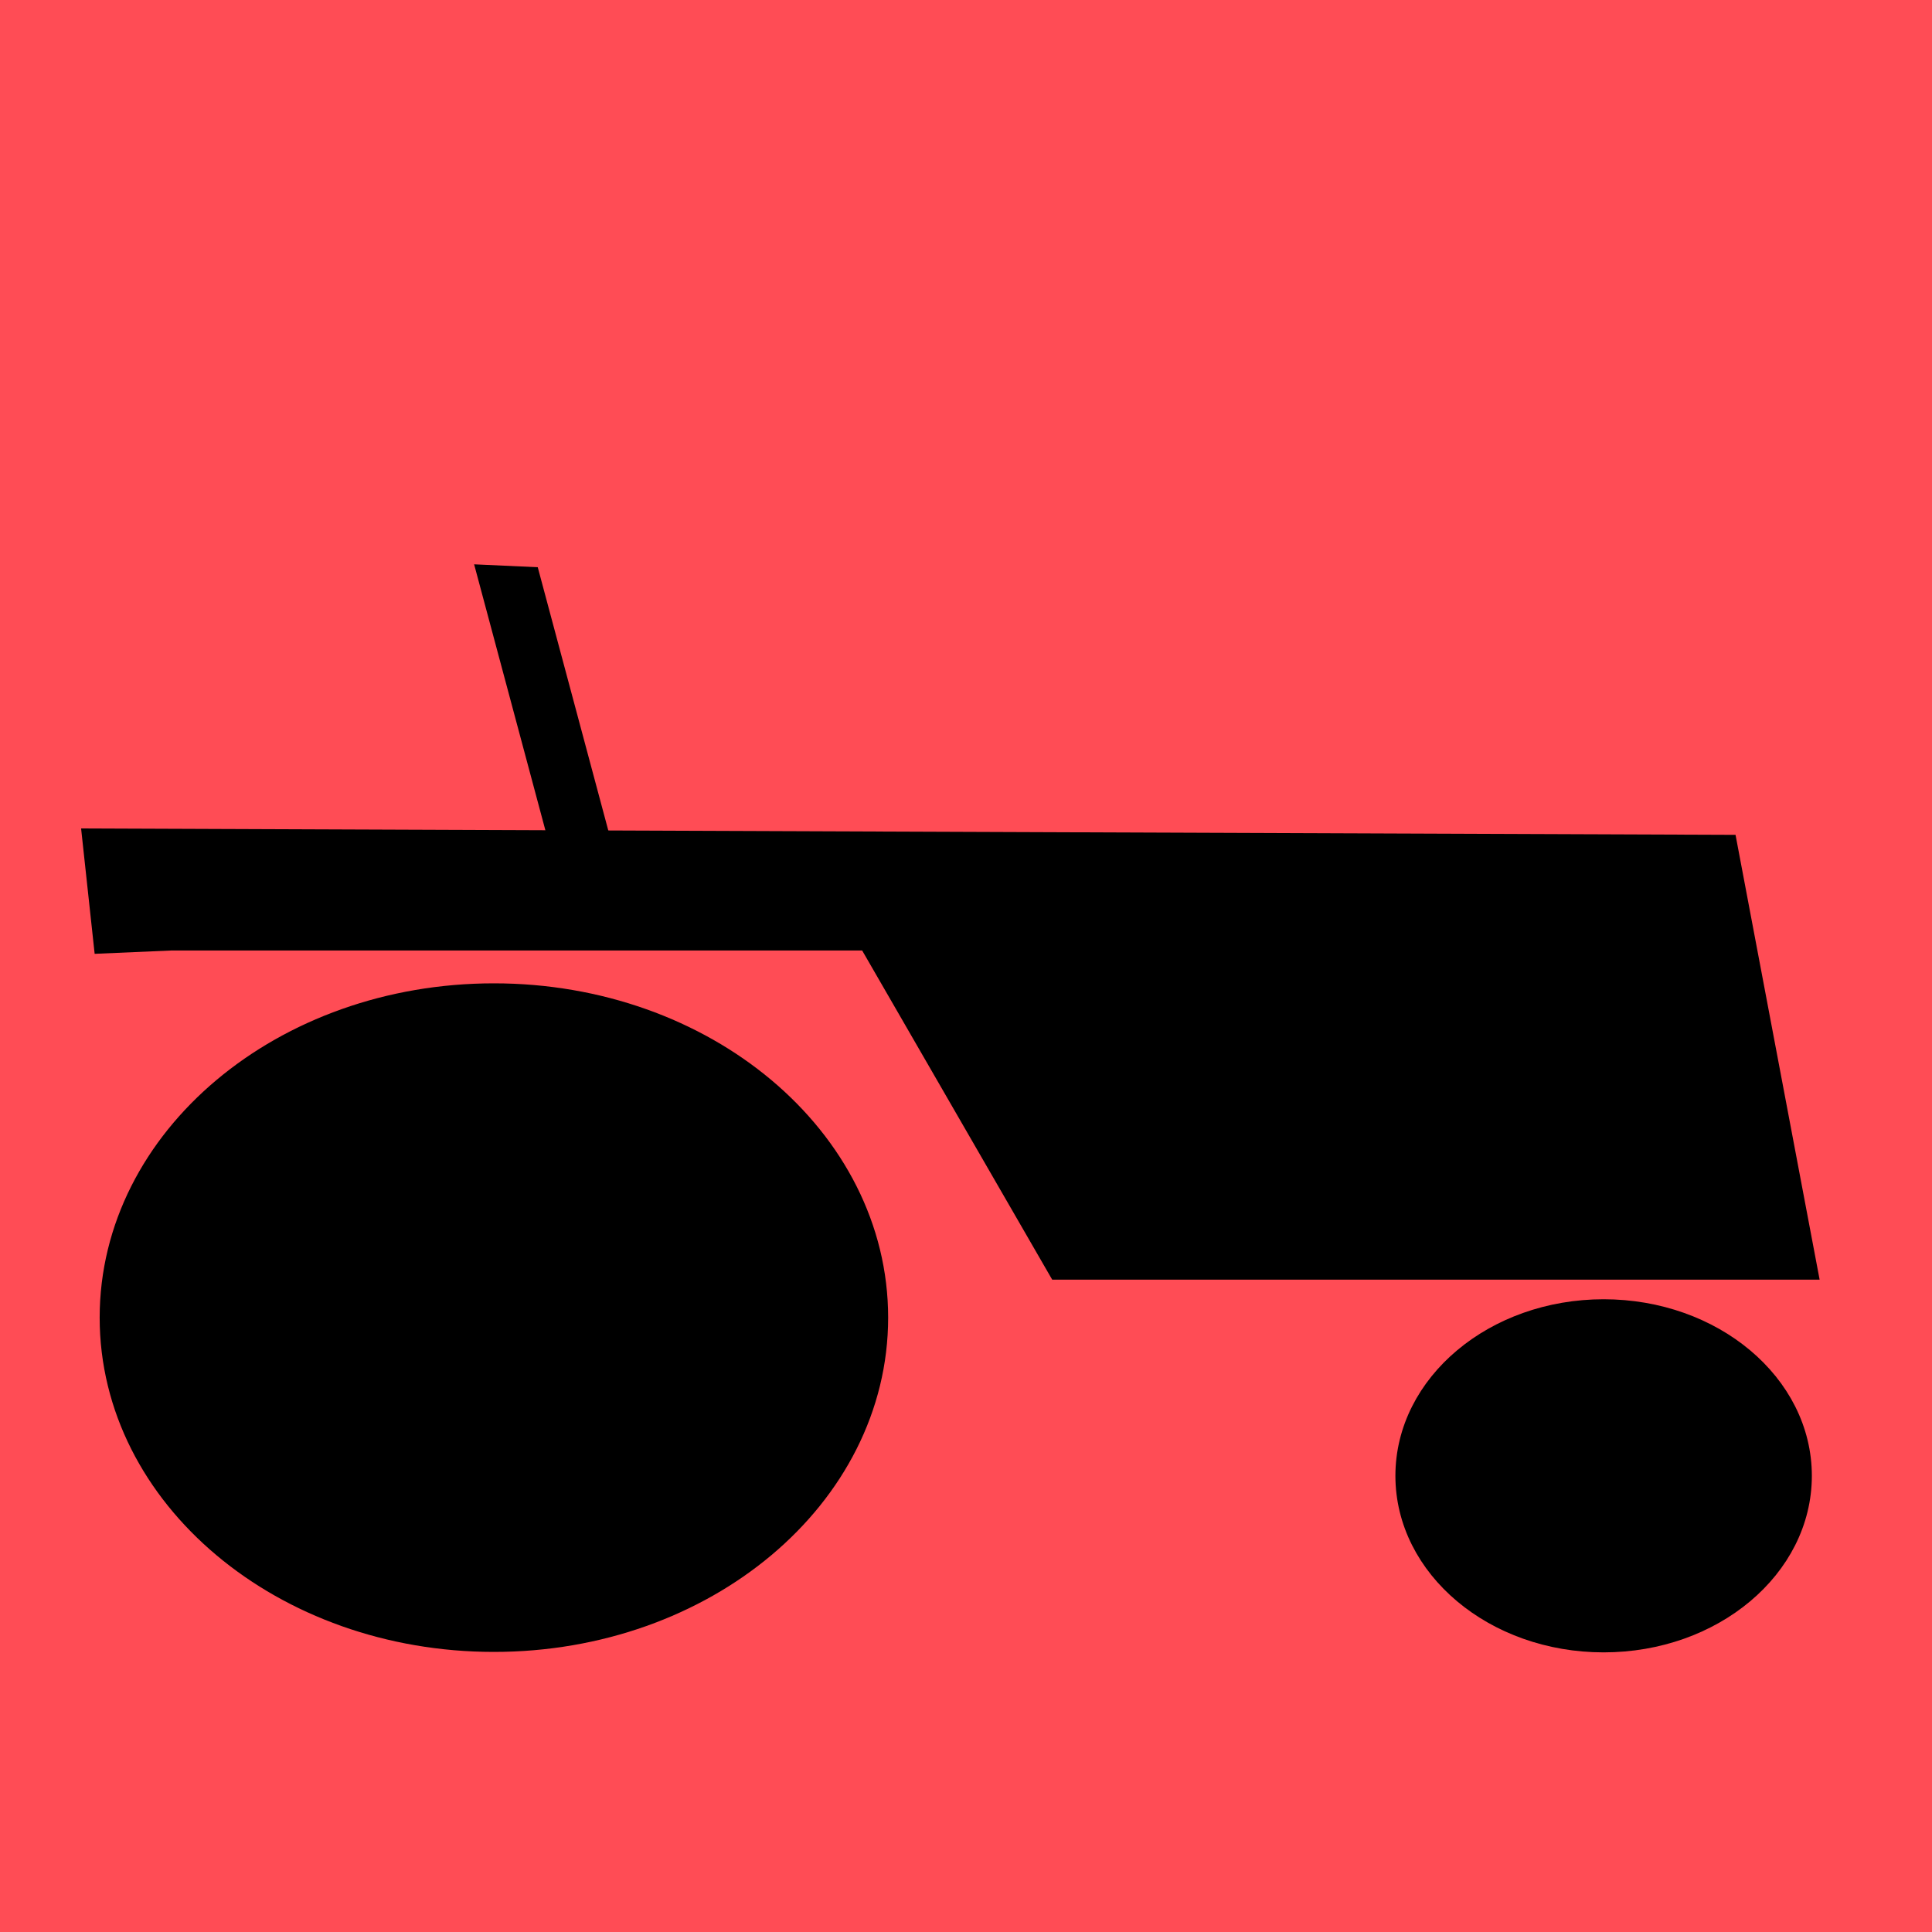
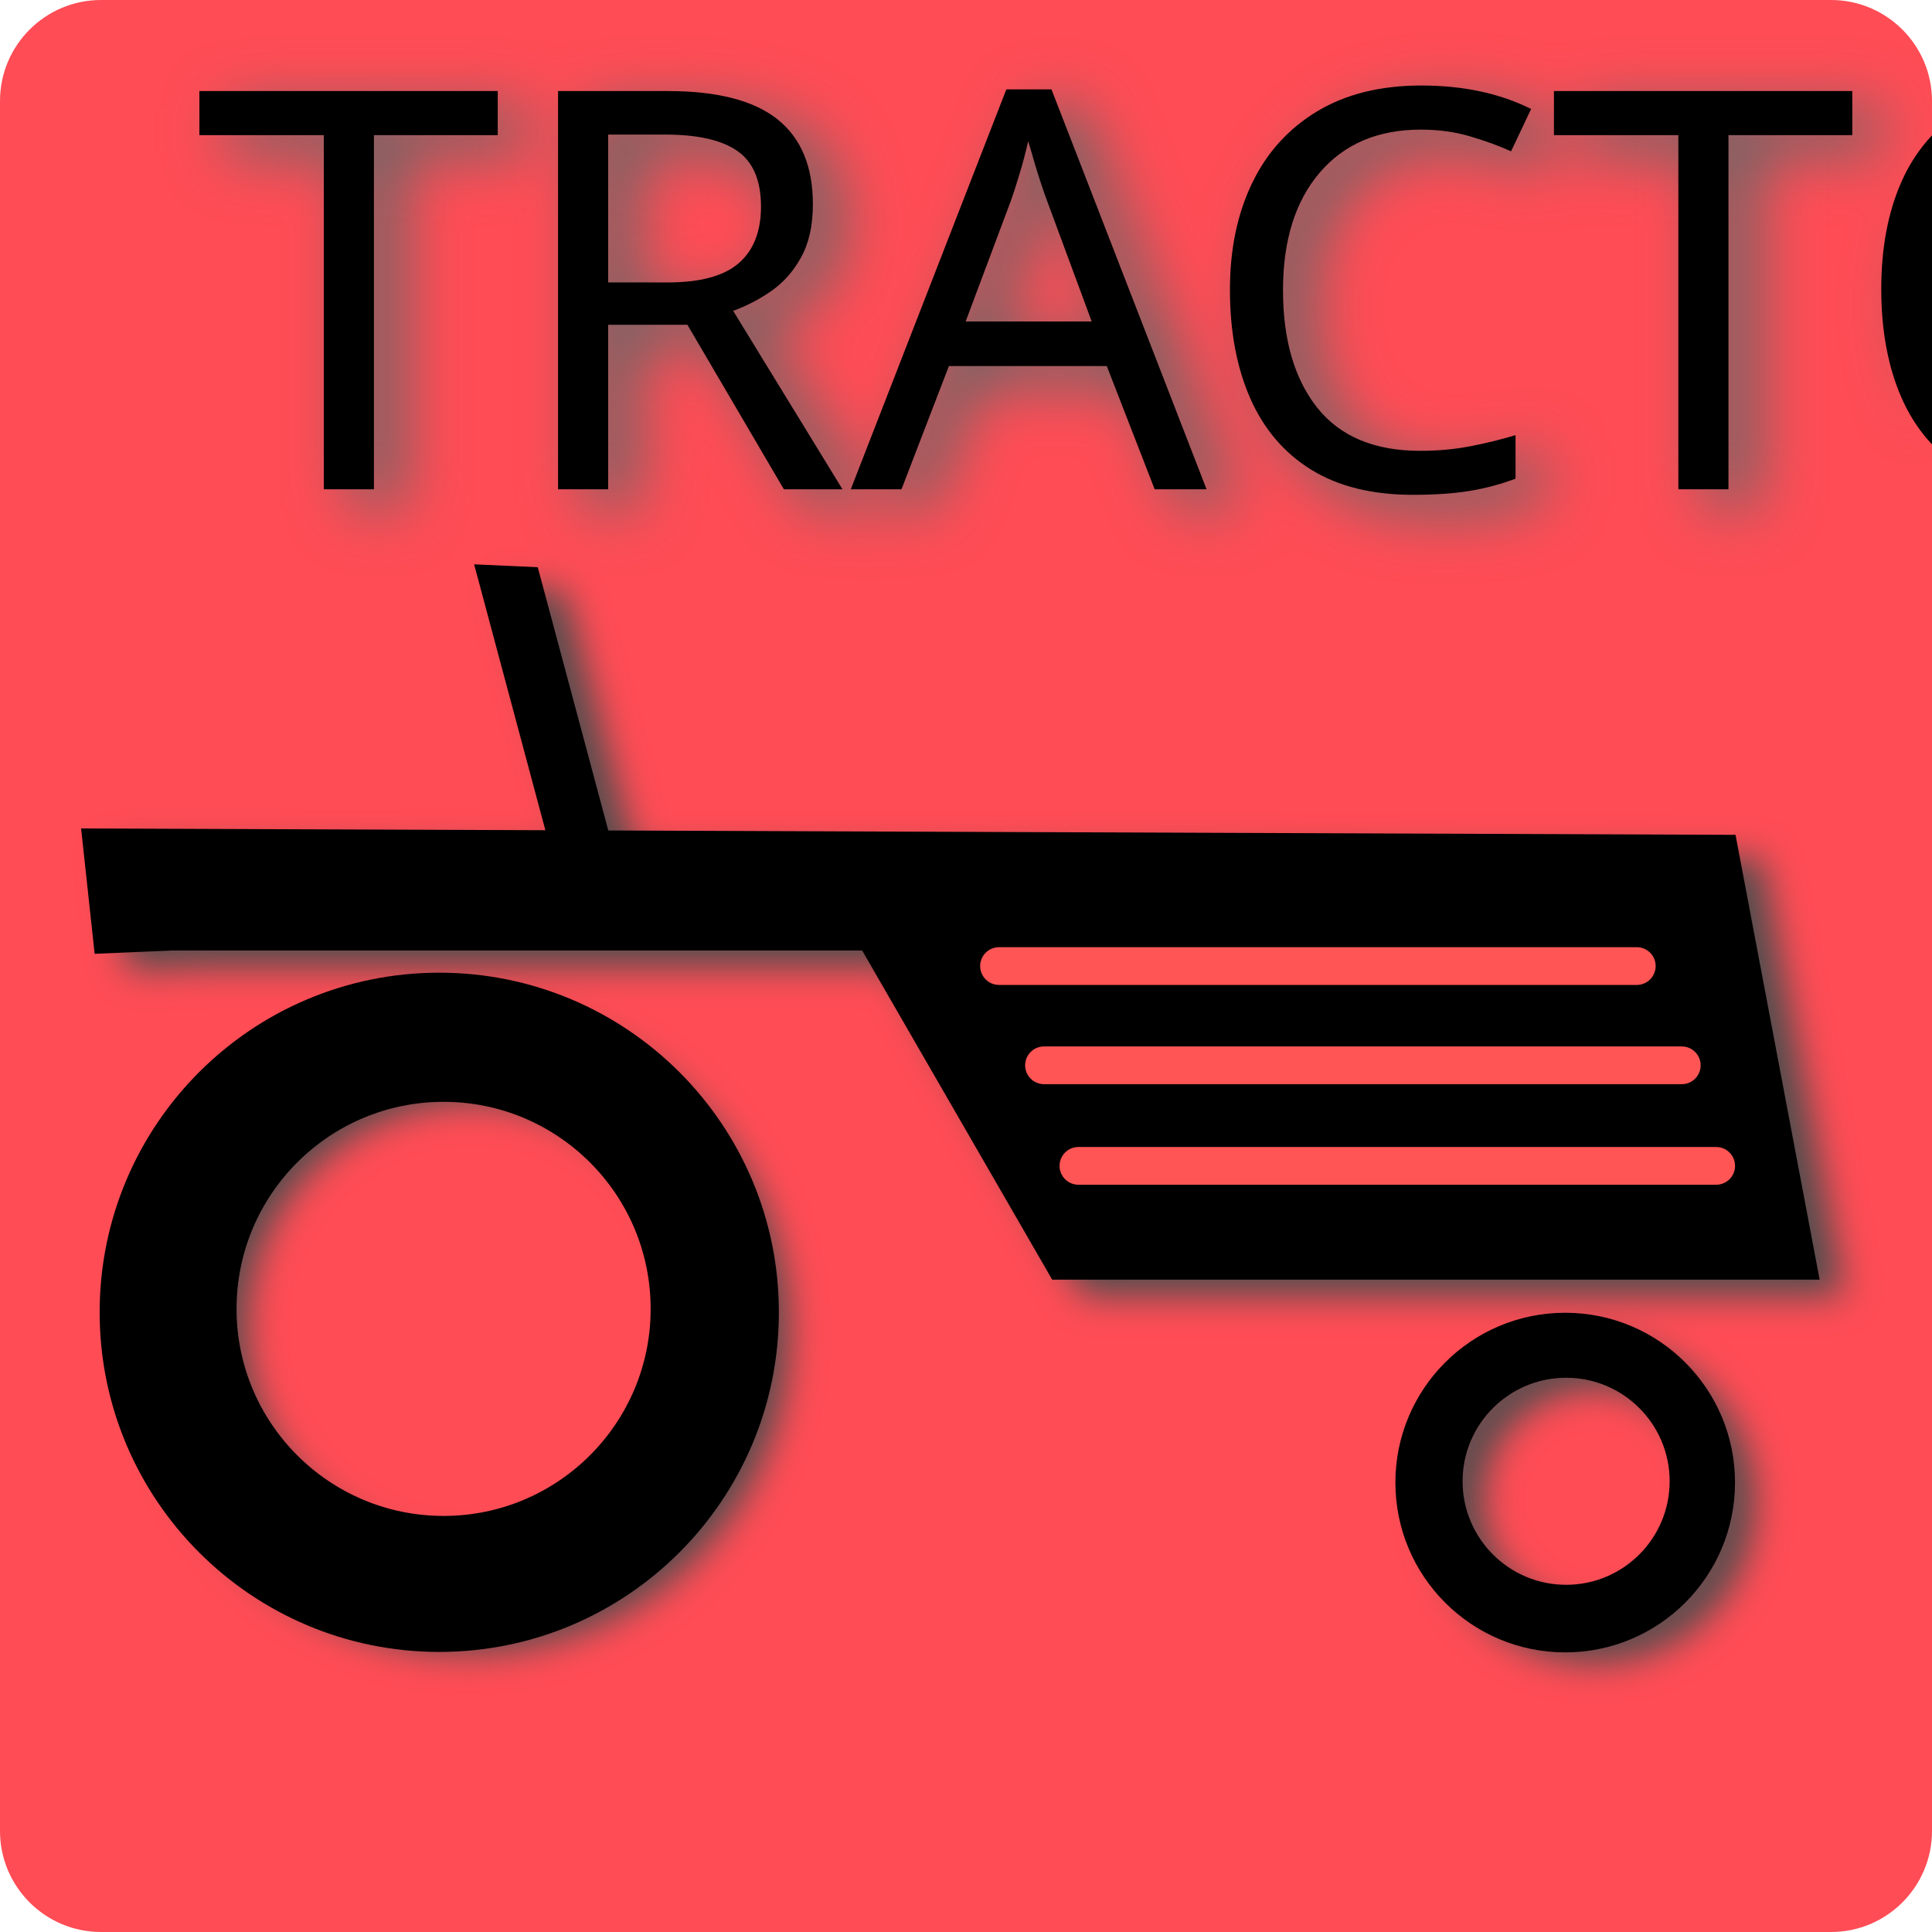
<svg xmlns="http://www.w3.org/2000/svg" width="256" height="256" viewBox="0 0 256 256" version="1.1" id="svg9805">
-   <defs id="defs9799" />
-   <g id="layer1" transform="translate(0,-752.5591)">
-     <rect style="opacity:1;fill:#ff4c55;fill-opacity:1;fill-rule:evenodd;stroke:none;stroke-width:3.78;stroke-linecap:square;stroke-linejoin:miter;stroke-miterlimit:4;stroke-dasharray:none;stroke-dashoffset:0;stroke-opacity:1" id="rect10394" width="256" height="256" x="-4.685391e-007" y="752.559" />
-     <g id="g10381" transform="translate(1.191701,47.66803)">
-       <ellipse ry="41.554" rx="49.498" cy="879.483" cx="64.253" id="path10350" style="opacity:1;fill:#000000;fill-opacity:1;fill-rule:evenodd;stroke:#000000;stroke-width:5.482;stroke-linecap:square;stroke-linejoin:miter;stroke-miterlimit:4;stroke-dasharray:none;stroke-dashoffset:0;stroke-opacity:1" />
-       <ellipse ry="21.947" rx="26.143" cy="900.444" cx="211.297" id="path10350-2" style="opacity:1;fill:#000000;fill-opacity:1;fill-rule:evenodd;stroke:#000000;stroke-width:2.895;stroke-linecap:square;stroke-linejoin:miter;stroke-miterlimit:4;stroke-dasharray:none;stroke-dashoffset:0;stroke-opacity:1" />
-       <path id="path10369" d="m 11.797,830.758 9.691,-0.421 h 91.85 l 25.181,43.615 H 239.315 L 228.361,816.011 10.112,815.169 Z" style="fill:#000000;fill-rule:evenodd;stroke:#000000;stroke-width:1px;stroke-linecap:butt;stroke-linejoin:miter;stroke-opacity:1" />
-       <path id="path10375" d="m 62.292,780.198 10.403,38.824 h 7.293 L 69.675,780.534 Z" style="fill:#000000;fill-rule:evenodd;stroke:#000000;stroke-width:1px;stroke-linecap:butt;stroke-linejoin:miter;stroke-opacity:1" />
+   <defs id="defs9799">
+     <filter style="color-interpolation-filters:sRGB" id="filter977-3" x="-0.049" width="1.097" y="-0.183" height="1.365">
+       <feGaussianBlur stdDeviation="4.009" id="feGaussianBlur979-7" />
+     </filter>
+     <filter style="color-interpolation-filters:sRGB" id="filter1096-0" x="-0.068" width="1.137" y="-0.068" height="1.137">
+       <feGaussianBlur stdDeviation="2.415" id="feGaussianBlur1098-5" />
+     </filter>
+     <filter style="color-interpolation-filters:sRGB" id="filter1092-7" x="-0.137" width="1.273" y="-0.137" height="1.273">
+       <feGaussianBlur stdDeviation="2.415" id="feGaussianBlur1094-3" />
+     </filter>
+     <filter style="color-interpolation-filters:sRGB" id="filter1088-9" x="-0.025" width="1.051" y="-0.099" height="1.197">
+       <feGaussianBlur stdDeviation="2.415" id="feGaussianBlur1090-4" />
+     </filter>
+     <filter style="color-interpolation-filters:sRGB" id="filter1084-0" x="-0.328" width="1.655" y="-0.149" height="1.299">
+       <feGaussianBlur stdDeviation="2.415" id="feGaussianBlur1086-1" />
+     </filter>
+     <filter style="color-interpolation-filters:sRGB;" id="filter6614">
+       <feTurbulence type="fractalNoise" baseFrequency="2.266 2.344" numOctaves="2" seed="360" result="turbulence" id="feTurbulence6598" />
+       <feComposite in="SourceGraphic" in2="turbulence" operator="in" result="composite1" id="feComposite6600" />
+       <feColorMatrix values="1 0 0 0 0 0 1 0 0 0 0 0 1 0 0 0 0 0 1 -0 " result="color" id="feColorMatrix6602" />
+       <feFlood flood-opacity="0" flood-color="rgb(21,40,57)" result="flood" id="feFlood6604" />
+       <feMerge result="merge" id="feMerge6610">
+         <feMergeNode in="flood" id="feMergeNode6606" />
+         <feMergeNode in="color" id="feMergeNode6608" />
+       </feMerge>
+       <feComposite in2="SourceGraphic" operator="in" result="fbSourceGraphic" id="feComposite6612" />
+       <feColorMatrix result="fbSourceGraphicAlpha" in="fbSourceGraphic" values="0 0 0 -1 0 0 0 0 -1 0 0 0 0 -1 0 0 0 0 1 0" id="feColorMatrix6616" />
+       <feTurbulence id="feTurbulence6618" type="fractalNoise" baseFrequency="2.266 2.344" numOctaves="2" seed="360" result="turbulence" in="fbSourceGraphic" />
+       <feComposite in2="turbulence" id="feComposite6620" in="fbSourceGraphic" operator="in" result="composite1" />
+       <feColorMatrix id="feColorMatrix6622" values="1 0 0 0 0 0 1 0 0 0 0 0 1 0 0 0 0 0 1 -0 " result="color" />
+       <feFlood id="feFlood6624" flood-opacity="0" flood-color="rgb(21,40,57)" result="flood" />
+       <feMerge id="feMerge6626" result="merge">
+         <feMergeNode id="feMergeNode6628" in="flood" />
+         <feMergeNode id="feMergeNode6630" in="color" />
+       </feMerge>
+       <feComposite in2="fbSourceGraphic" id="feComposite6632" operator="in" result="composite2" />
+     </filter>
+     <filter style="color-interpolation-filters:sRGB;" id="filter7156">
+       <feTurbulence type="fractalNoise" baseFrequency="5.833 5.938" numOctaves="1" seed="360" result="turbulence" id="feTurbulence7140" />
+       <feComposite in="SourceGraphic" in2="turbulence" operator="in" result="composite1" id="feComposite7142" />
+       <feColorMatrix values="1 0 0 0 0 0 1 0 0 0 0 0 1 0 0 0 0 0 7.253 -1.69 " result="color" id="feColorMatrix7144" />
+       <feFlood flood-opacity="0" flood-color="rgb(0,0,0)" result="flood" id="feFlood7146" />
+       <feMerge result="merge" id="feMerge7152">
+         <feMergeNode in="flood" id="feMergeNode7148" />
+         <feMergeNode in="color" id="feMergeNode7150" />
+       </feMerge>
+       <feComposite in2="SourceGraphic" operator="in" result="composite2" id="feComposite7154" />
+     </filter>
+   </defs>
+   <g id="layer3" style="display:inline">
+     <rect transform="translate(0,-752.5591)" style="opacity:1;fill:#ff4c55;fill-opacity:1;fill-rule:evenodd;stroke:none;stroke-width:3.78;stroke-linecap:square;stroke-linejoin:miter;stroke-miterlimit:4;stroke-dasharray:none;stroke-dashoffset:0;stroke-opacity:1" id="rect10394" width="256" height="256" x="-4.685391e-007" y="752.559" ry="13.39" />
+   </g>
+   <g id="layer4" style="display:inline" />
+   <g id="layer2" style="display:inline">
+     <g id="g1193" transform="translate(-274.912,-706.403)">
+       <g style="fill:#4d4d4d" transform="translate(96.72556,-34.20804)" id="g1104-1">
+         <path style="opacity:1;fill:#4d4d4d;fill-opacity:1;fill-rule:evenodd;stroke:none;stroke-width:5.129;stroke-linecap:square;stroke-linejoin:miter;stroke-miterlimit:4;stroke-dasharray:none;stroke-dashoffset:0;stroke-opacity:1;filter:url(#filter1096-0)" d="m 240.237,874.625 a 42.435,42.435 0 0 0 -42.436,42.436 42.435,42.435 0 0 0 42.436,42.436 42.435,42.435 0 0 0 42.436,-42.436 42.435,42.435 0 0 0 -42.436,-42.436 z m 0.574,11.982 a 30,30 0 0 1 30,30 30,30 0 0 1 -30,30 30,30 0 0 1 -30,-30 30,30 0 0 1 30,-30 z" id="path10350-9-1" />
+         <path style="opacity:1;fill:#4d4d4d;fill-opacity:1;fill-rule:evenodd;stroke:none;stroke-width:2.565;stroke-linecap:square;stroke-linejoin:miter;stroke-miterlimit:4;stroke-dasharray:none;stroke-dashoffset:0;stroke-opacity:1;filter:url(#filter1092-7)" d="m 389.43,918.405 a 21.218,21.218 0 0 0 -21.219,21.219 21.218,21.218 0 0 0 21.219,21.217 21.218,21.218 0 0 0 21.217,-21.217 21.218,21.218 0 0 0 -21.217,-21.219 z m 0.121,6.047 a 15,15 0 0 1 15,15 15,15 0 0 1 -15,15 15,15 0 0 1 -15,-15 15,15 0 0 1 15,-15 z" id="path10350-2-3-9" />
+         <path style="fill:#4d4d4d;fill-rule:evenodd;stroke:none;stroke-width:1px;stroke-linecap:butt;stroke-linejoin:miter;stroke-opacity:1;filter:url(#filter1088-9)" d="m 195.021,869.041 9.691,-0.421 h 91.85 l 25.181,43.615 h 100.797 l -10.955,-57.94 -218.249,-0.843 z" id="path10369-2-5" />
+         <path style="fill:#4d4d4d;fill-rule:evenodd;stroke:none;stroke-width:1px;stroke-linecap:butt;stroke-linejoin:miter;stroke-opacity:1;filter:url(#filter1084-0)" d="m 245.516,818.481 10.403,38.824 h 7.293 l -10.313,-38.487 z" id="path10375-0-3" />
+       </g>
+       <text id="text889-4-8" y="773.594" x="304.356" style="font-style:normal;font-variant:normal;font-weight:normal;font-stretch:normal;font-size:73.892px;line-height:122%;font-family:Haettenschweiler;-inkscape-font-specification:'Haettenschweiler, Normal';font-variant-ligatures:normal;font-variant-caps:normal;font-variant-numeric:normal;font-feature-settings:normal;text-align:start;letter-spacing:0px;word-spacing:0px;writing-mode:lr-tb;text-anchor:start;fill:#666666;fill-opacity:1;stroke:none;stroke-width:2.956px;stroke-linecap:butt;stroke-linejoin:miter;stroke-opacity:1;filter:url(#filter977-3)" xml:space="preserve">
+         <tspan style="fill:#666666;stroke-width:2.956px" y="773.594" x="304.356" id="tspan887-9-0">TRACTOR</tspan>
+       </text>
+     </g>
+     <text transform="translate(0,-752.5591)" xml:space="preserve" style="font-style:normal;font-variant:normal;font-weight:normal;font-stretch:normal;font-size:73.892px;line-height:122%;font-family:Haettenschweiler;-inkscape-font-specification:'Haettenschweiler, Normal';font-variant-ligatures:normal;font-variant-caps:normal;font-variant-numeric:normal;font-feature-settings:normal;text-align:start;letter-spacing:0px;word-spacing:0px;writing-mode:lr-tb;text-anchor:start;fill:#000000;fill-opacity:1;stroke:none;stroke-width:1;stroke-linecap:butt;stroke-linejoin:miter;stroke-miterlimit:4;stroke-dasharray:none;stroke-opacity:1" x="25.686" y="817.394" id="text889">
+       <tspan id="tspan887" x="25.686" y="817.394" style="fill:#000000;stroke:none;stroke-width:1;stroke-miterlimit:4;stroke-dasharray:none">TRACTOR</tspan>
+     </text>
+   </g>
+   <g id="layer5" style="display:none">
+     <text xml:space="preserve" style="font-style:normal;font-variant:normal;font-weight:normal;font-stretch:normal;font-size:14.574px;line-height:122%;font-family:'Segoe UI';-inkscape-font-specification:'Segoe UI';text-align:start;letter-spacing:0px;word-spacing:0px;writing-mode:lr-tb;text-anchor:start;display:inline;fill:#333333;fill-opacity:1;stroke:none;stroke-width:0.583px;stroke-linecap:butt;stroke-linejoin:miter;stroke-opacity:1" x="36.418" y="244.315" id="text1209">
+       <tspan id="tspan1207" x="36.418" y="244.315" style="fill:#333333;stroke-width:0.583px">(C) 2010-2019 QuantAsylum</tspan>
+     </text>
+   </g>
+   <g id="layer1" transform="translate(0,-752.5591)" style="display:inline">
+     <g id="g1113">
+       <path id="path10350" transform="translate(0,752.5591)" d="m 58.205,131.451 a 42.435,42.435 0 0 0 -42.436,42.436 42.435,42.435 0 0 0 42.436,42.436 42.435,42.435 0 0 0 42.436,-42.436 42.435,42.435 0 0 0 -42.436,-42.436 z m 0.574,11.982 a 30,30 0 0 1 30,30 30,30 0 0 1 -30,30 30,30 0 0 1 -30,-30 30,30 0 0 1 30,-30 z" style="opacity:1;fill:#000000;fill-opacity:1;fill-rule:evenodd;stroke:#000000;stroke-width:5.129;stroke-linecap:square;stroke-linejoin:miter;stroke-miterlimit:4;stroke-dasharray:none;stroke-dashoffset:0;stroke-opacity:1" />
+       <path id="path10350-2" transform="translate(0,752.5591)" d="m 207.398,175.23 a 21.218,21.218 0 0 0 -21.219,21.219 21.218,21.218 0 0 0 21.219,21.217 21.218,21.218 0 0 0 21.217,-21.217 21.218,21.218 0 0 0 -21.217,-21.219 z m 0.121,6.047 a 15,15 0 0 1 15,15 15,15 0 0 1 -15,15 15,15 0 0 1 -15,-15 15,15 0 0 1 15,-15 z" style="opacity:1;fill:#000000;fill-opacity:1;fill-rule:evenodd;stroke:#000000;stroke-width:2.565;stroke-linecap:square;stroke-linejoin:miter;stroke-miterlimit:4;stroke-dasharray:none;stroke-dashoffset:0;stroke-opacity:1" />
+       <path id="path10369" d="m 12.989,878.426 9.691,-0.421 h 91.85 l 25.181,43.615 H 240.507 L 229.552,863.679 11.304,862.837 Z" style="fill:#000000;fill-rule:evenodd;stroke:#000000;stroke-width:1px;stroke-linecap:butt;stroke-linejoin:miter;stroke-opacity:1" />
+       <path id="path10375" d="m 63.484,827.866 10.403,38.824 h 7.293 L 70.867,828.202 Z" style="fill:#000000;fill-rule:evenodd;stroke:#000000;stroke-width:1px;stroke-linecap:butt;stroke-linejoin:miter;stroke-opacity:1" />
+       <path id="path849" d="m 132.375,880.568 h 84.509" style="fill:none;fill-opacity:1;fill-rule:evenodd;stroke:#ff5555;stroke-width:5;stroke-linecap:round;stroke-linejoin:miter;stroke-miterlimit:4;stroke-dasharray:none;stroke-opacity:1" />
+       <path id="path849-3" d="m 138.336,893.718 h 84.509" style="fill:none;fill-opacity:1;fill-rule:evenodd;stroke:#ff5555;stroke-width:5;stroke-linecap:round;stroke-linejoin:miter;stroke-miterlimit:4;stroke-dasharray:none;stroke-opacity:1" />
+       <path id="path849-4" d="m 142.894,907.043 h 84.509" style="fill:none;fill-opacity:1;fill-rule:evenodd;stroke:#ff5555;stroke-width:5;stroke-linecap:round;stroke-linejoin:miter;stroke-miterlimit:4;stroke-dasharray:none;stroke-opacity:1" />
    </g>
  </g>
</svg>
